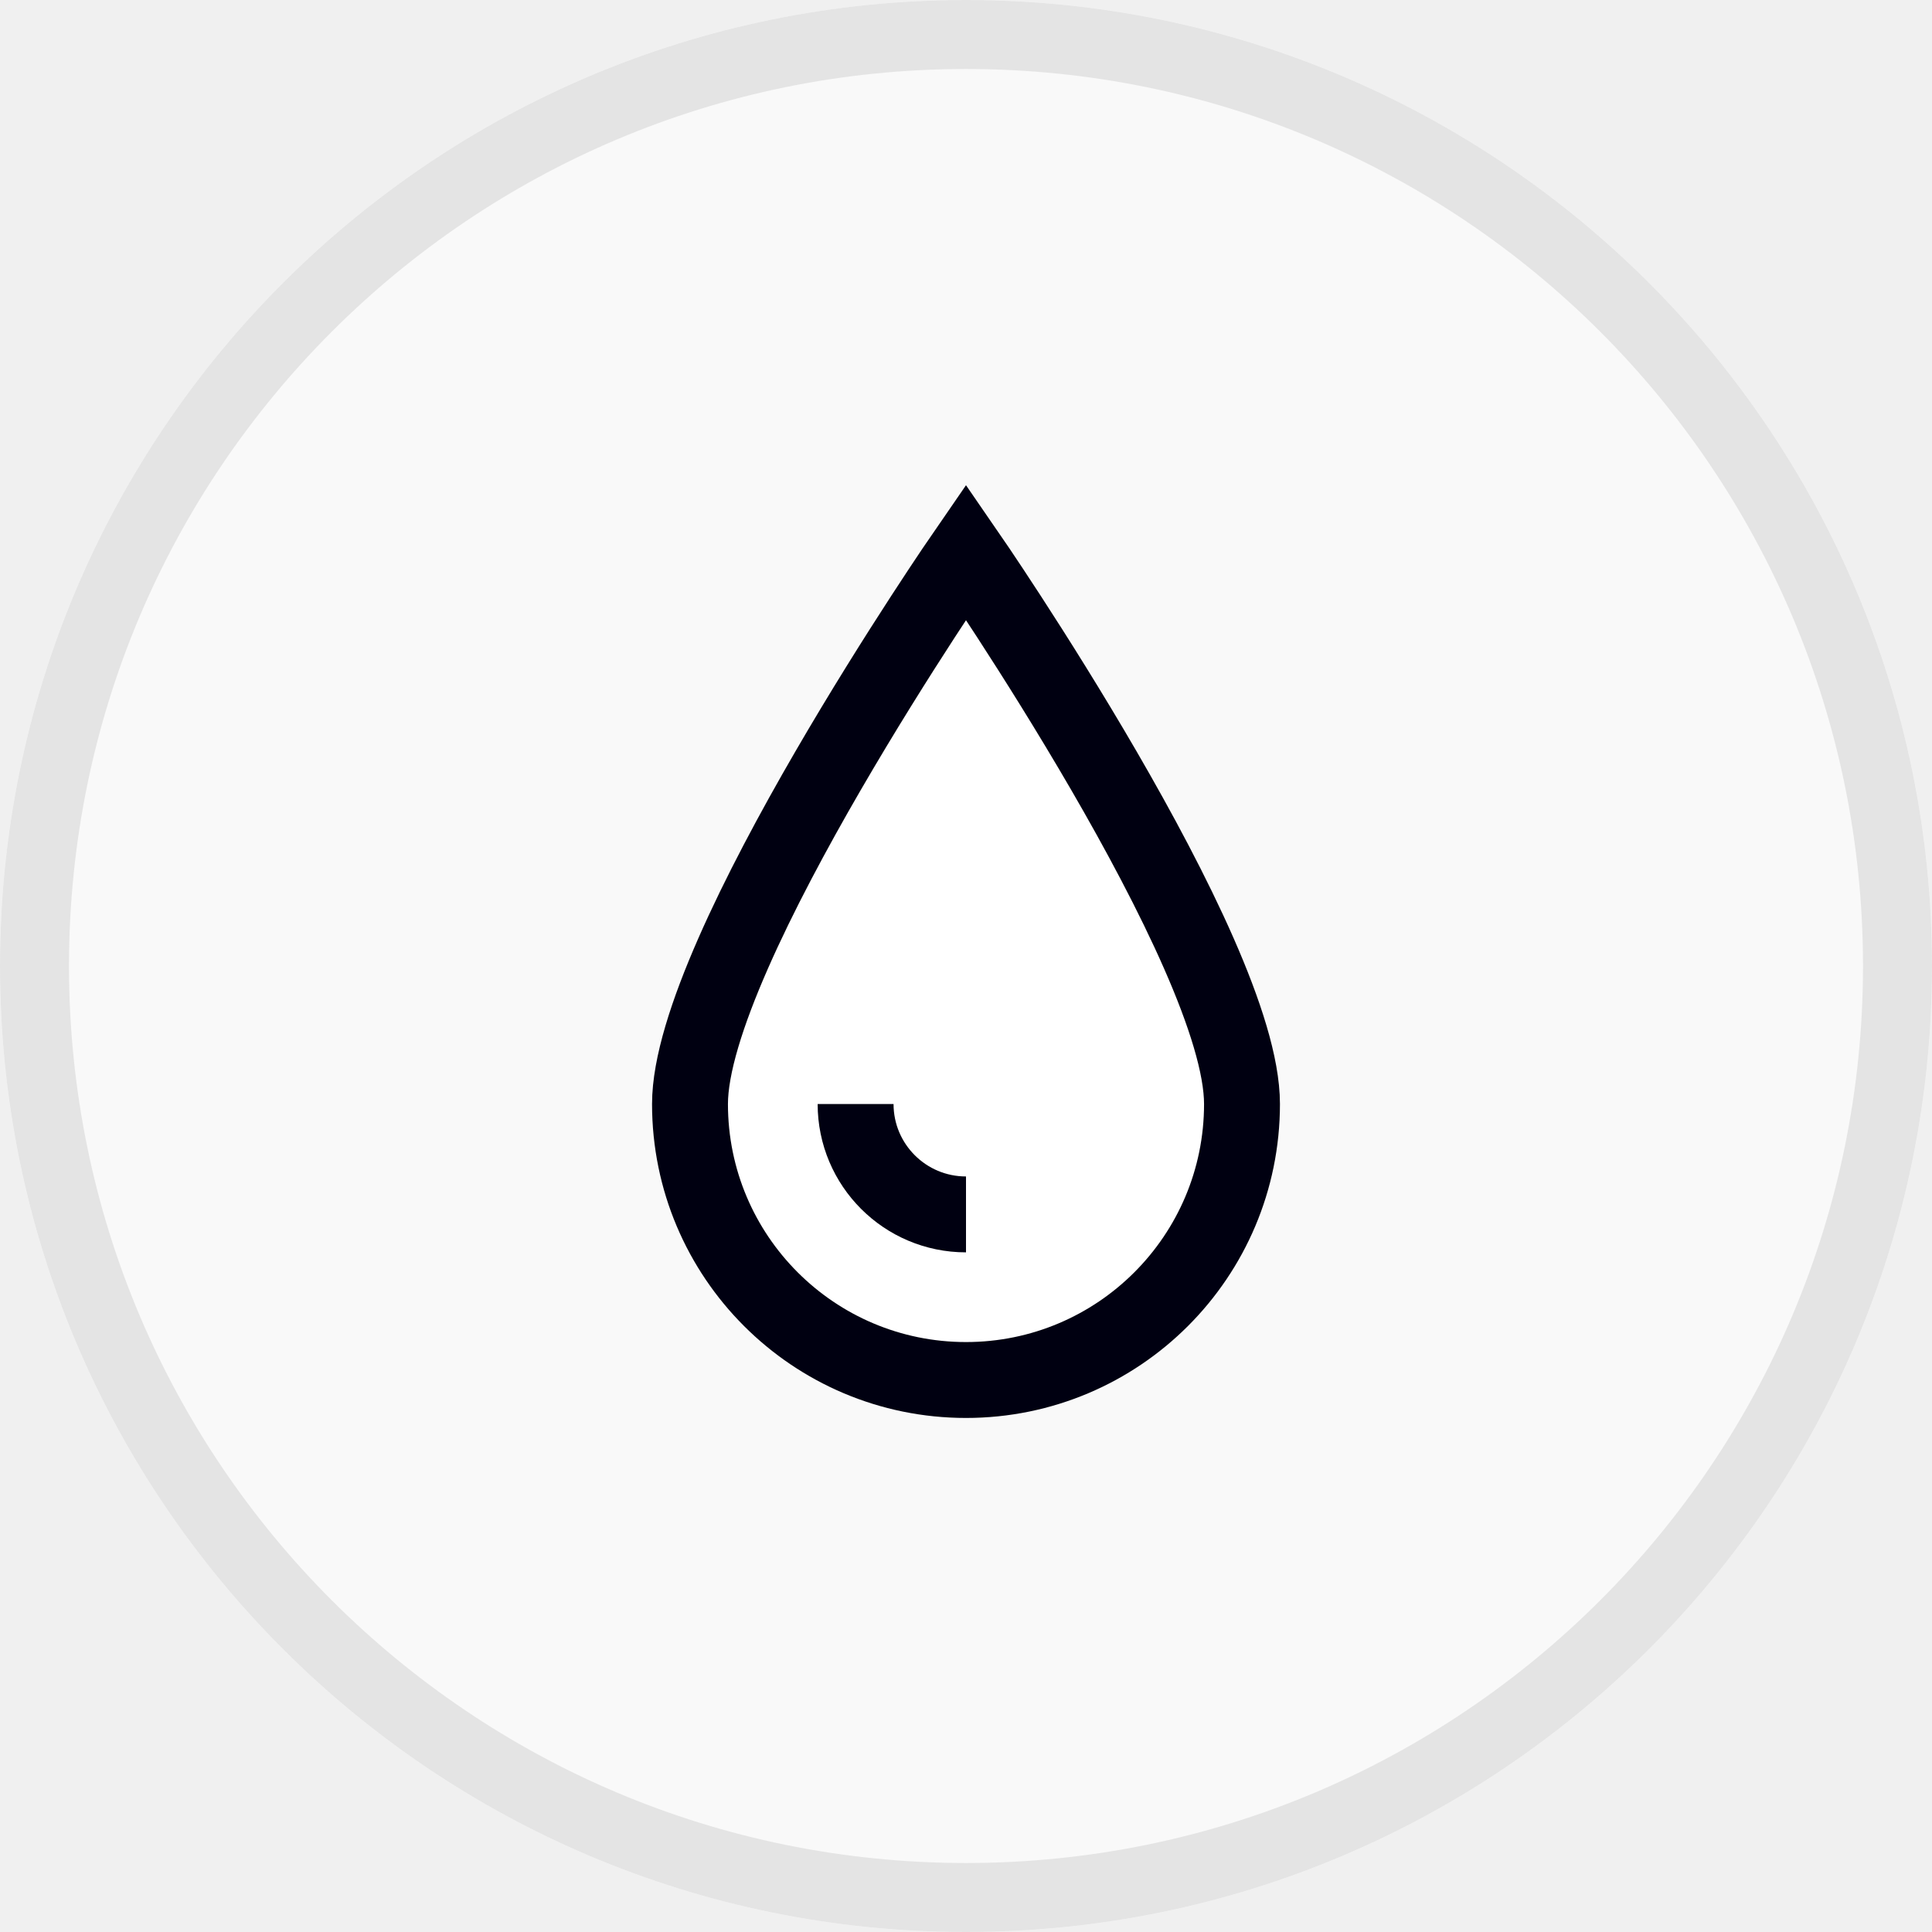
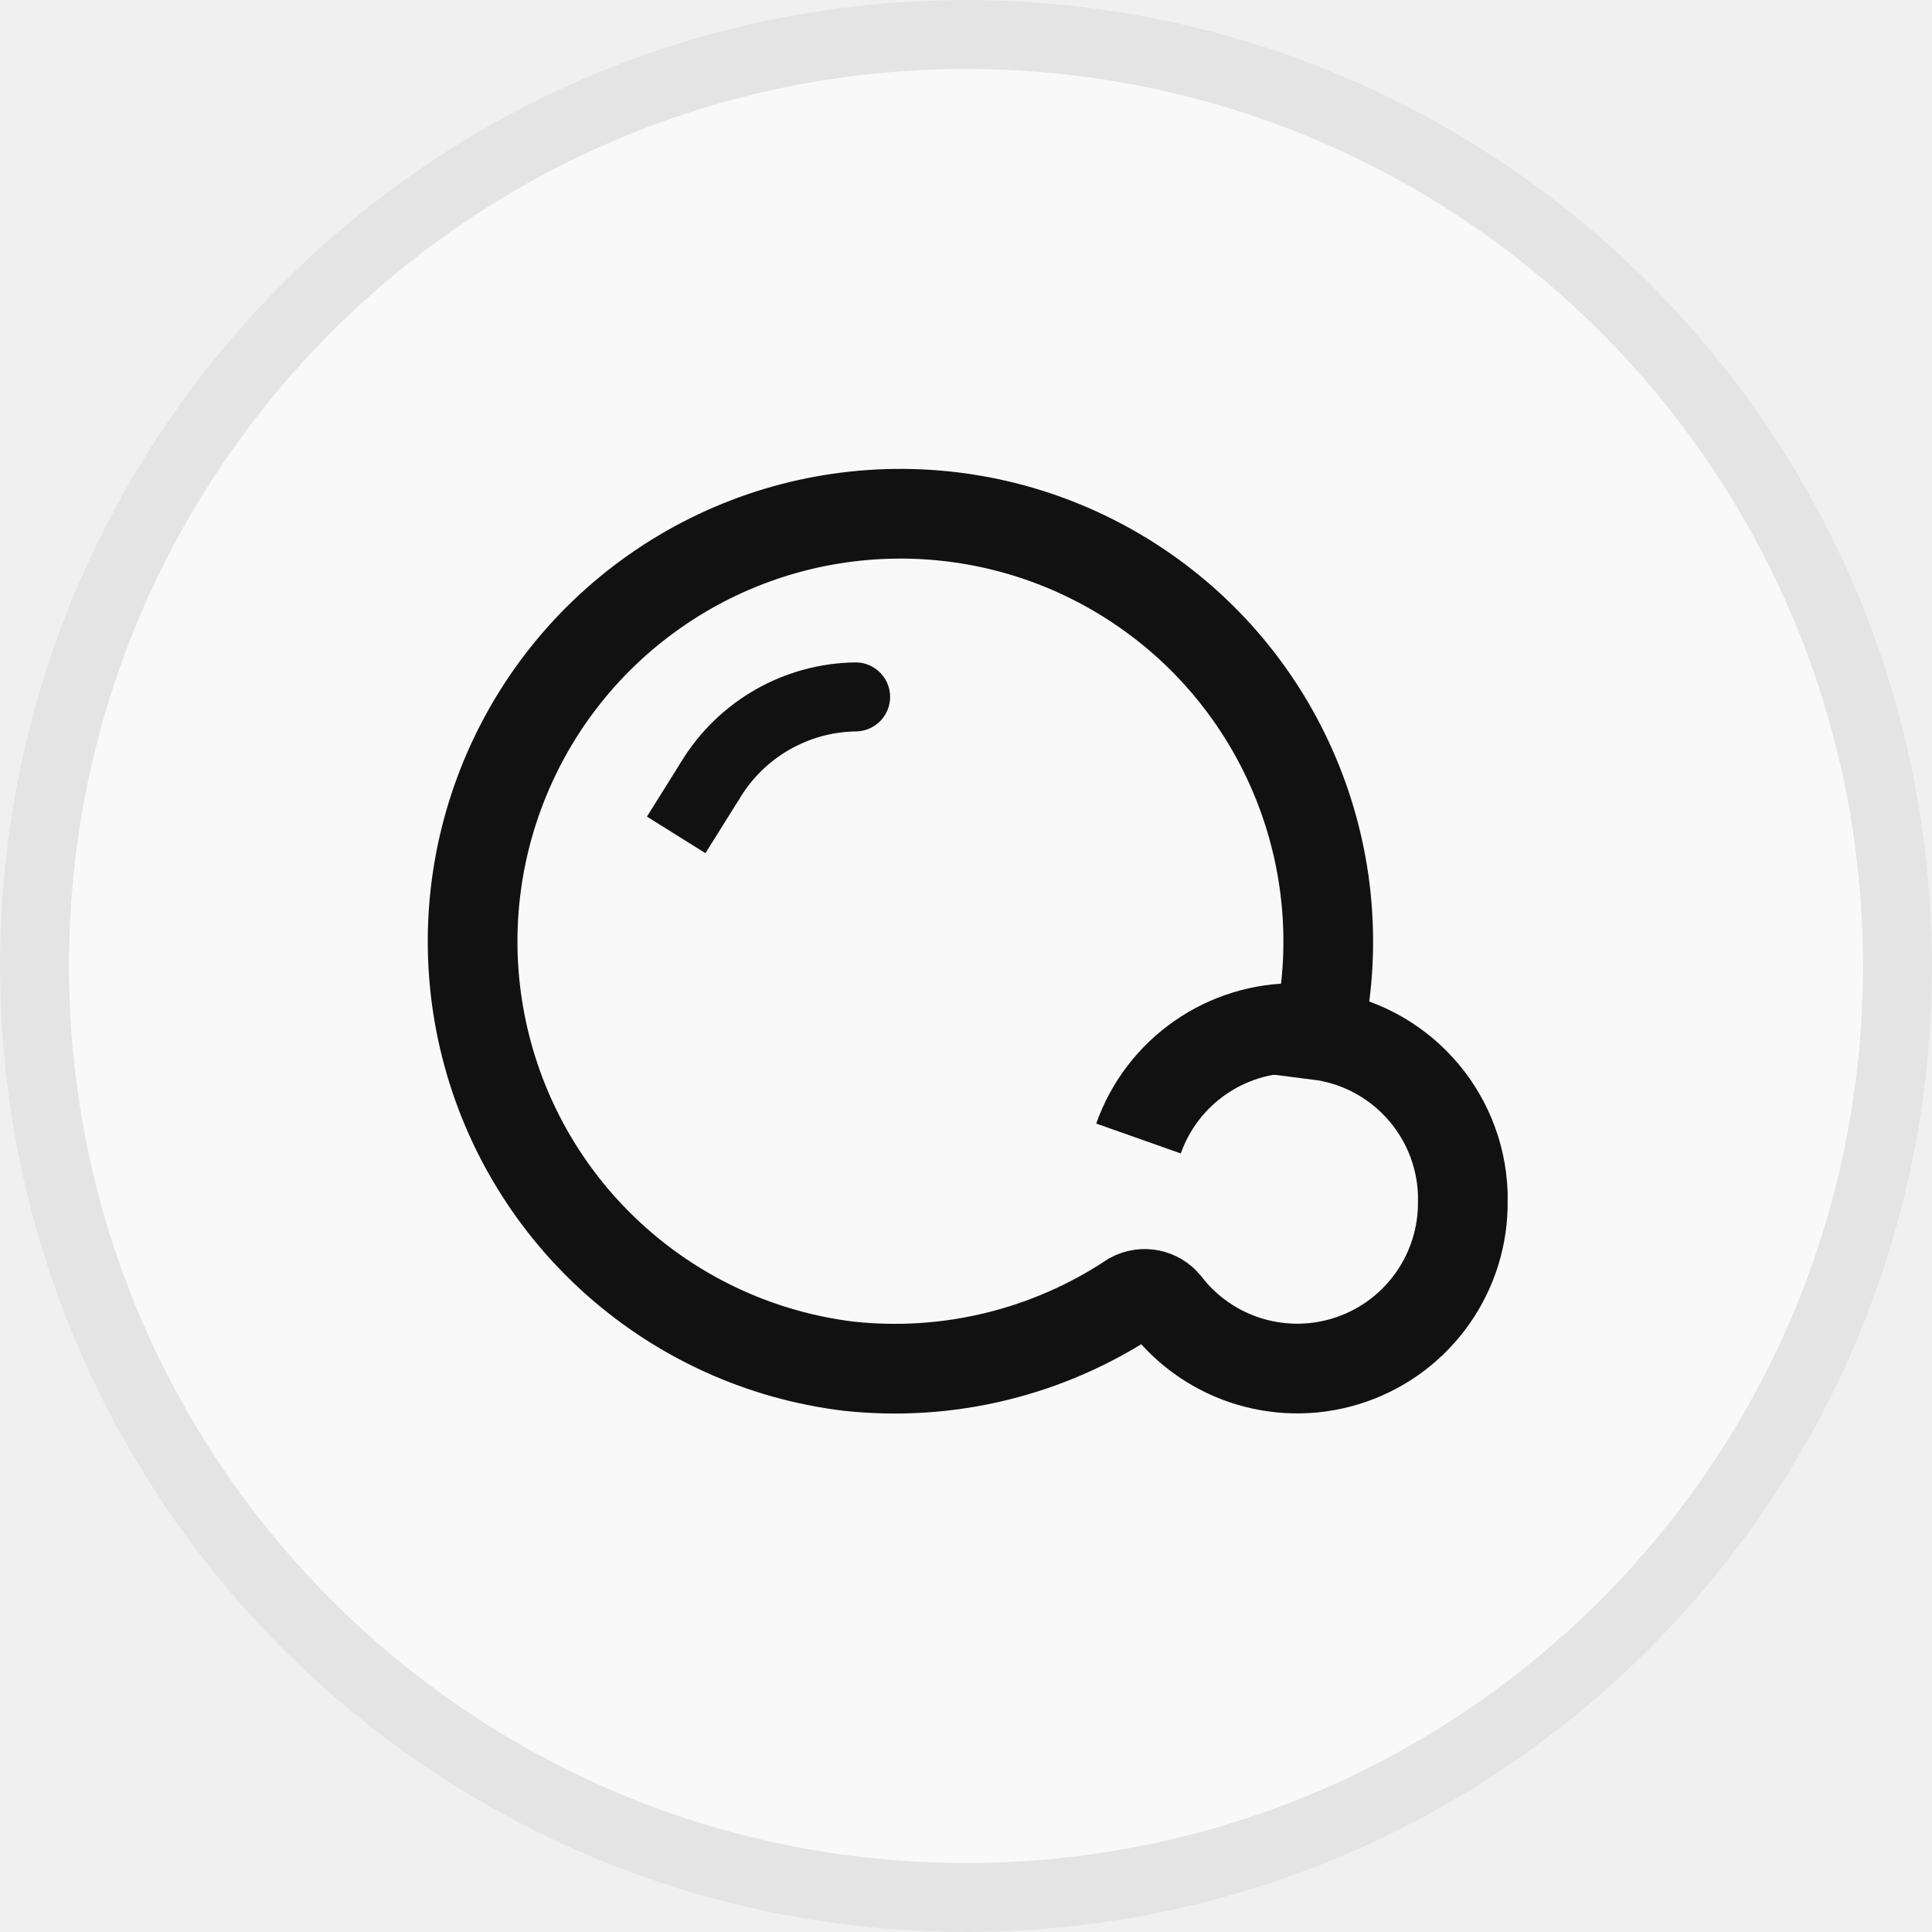
<svg xmlns="http://www.w3.org/2000/svg" width="28" height="28" viewBox="0 0 28 28">
-   <g id="그룹_444157" data-name="그룹 444157" transform="translate(-20 -437)">
-     <g id="icon_service_carwash_g_28" transform="translate(20 437)" fill="#f9f9f9" stroke="#e4e4e4" stroke-width="1">
+   <defs>
+     <clipPath id="clip-path">
+       <rect id="사각형_340403" data-name="사각형 340403" width="16" height="16" fill="none" />
+     </clipPath>
+     <clipPath id="clip-path-3">
+       <rect id="사각형_340399" data-name="사각형 340399" width="15.5" height="15.5" transform="translate(0.1 0.3)" fill="none" />
+     </clipPath>
+   </defs>
+   <g id="그룹_484420" data-name="그룹 484420" transform="translate(-20 -436.996)">
+     <g id="icon_service_carwash_g_28" transform="translate(20 436.996)" fill="#f9f9f9" stroke="#e4e4e4" stroke-width="1">
      <circle cx="14" cy="14" r="14" stroke="none" />
      <circle cx="14" cy="14" r="13.5" fill="none" />
    </g>
-     <g id="그룹_348446" data-name="그룹 348446" transform="translate(-263.333 333)">
-       <path id="패스_671432" data-name="패스 671432" d="M301.333,120c0-2.209-4-8-4-8s-4,5.791-4,8a4,4,0,0,0,8,0Z" fill="#fff" />
-       <path id="패스_671433" data-name="패스 671433" d="M298.933,126.933a1.6,1.6,0,0,1-1.6-1.6" transform="translate(-1.6 -5.333)" fill="none" stroke="#001" stroke-width="1.1" />
-       <path id="패스_671434" data-name="패스 671434" d="M301.333,120c0-2.209-4-8-4-8s-4,5.791-4,8a4,4,0,0,0,8,0Z" fill="none" stroke="#001" stroke-width="1.1" />
+     <g id="icon_detailing_16" transform="translate(34 450.996)">
+       <g id="그룹_471549" data-name="그룹 471549" transform="translate(-8 -8)" clip-path="url(#clip-path)">
+         <g id="그룹_471548" data-name="그룹 471548" clip-path="url(#clip-path)">
+           <g id="그룹_471545" data-name="그룹 471545" opacity="0">
+             <g id="그룹_471544" data-name="그룹 471544" clip-path="url(#clip-path-3)">
+               <rect id="사각형_340398" data-name="사각형 340398" width="15.5" height="15.5" transform="translate(0.1 0.3)" fill="#f0f" />
+             </g>
+           </g>
+           <g id="그룹_471547" data-name="그룹 471547" opacity="0">
+             <g id="그룹_471546" data-name="그룹 471546" clip-path="url(#clip-path-3)">
+               <rect id="사각형_340400" data-name="사각형 340400" width="15.5" height="15.5" transform="translate(0.1 0.3)" fill="#f0f" />
+             </g>
+           </g>
+           <path id="패스_868393" data-name="패스 868393" d="M15.2,11.4a2.4,2.4,0,0,1-4.3,1.5.4.4,0,0,0-.5-.1,6.2,6.2,0,0,1-4.1,1A6.2,6.2,0,1,1,13.1,9a2.4,2.4,0,0,1,2.1,2.3Z" fill="none" stroke="#111" stroke-width="1.3" />
+           <path id="패스_868394" data-name="패스 868394" d="M10.5,10.5a2.4,2.4,0,0,1,2.3-1.6H13" fill="none" stroke="#111" stroke-width="1.3" />
+           <path id="패스_868395" data-name="패스 868395" d="M4.3,5.3A2.5,2.5,0,0,1,6.4,4.1" fill="none" stroke="#111" stroke-linecap="round" stroke-width="1" />
+           <line id="선_133056" data-name="선 133056" y1="0.8" x2="0.5" transform="translate(3.8 5.3)" fill="none" stroke="#111" stroke-width="1" />
+         </g>
+       </g>
    </g>
  </g>
</svg>
